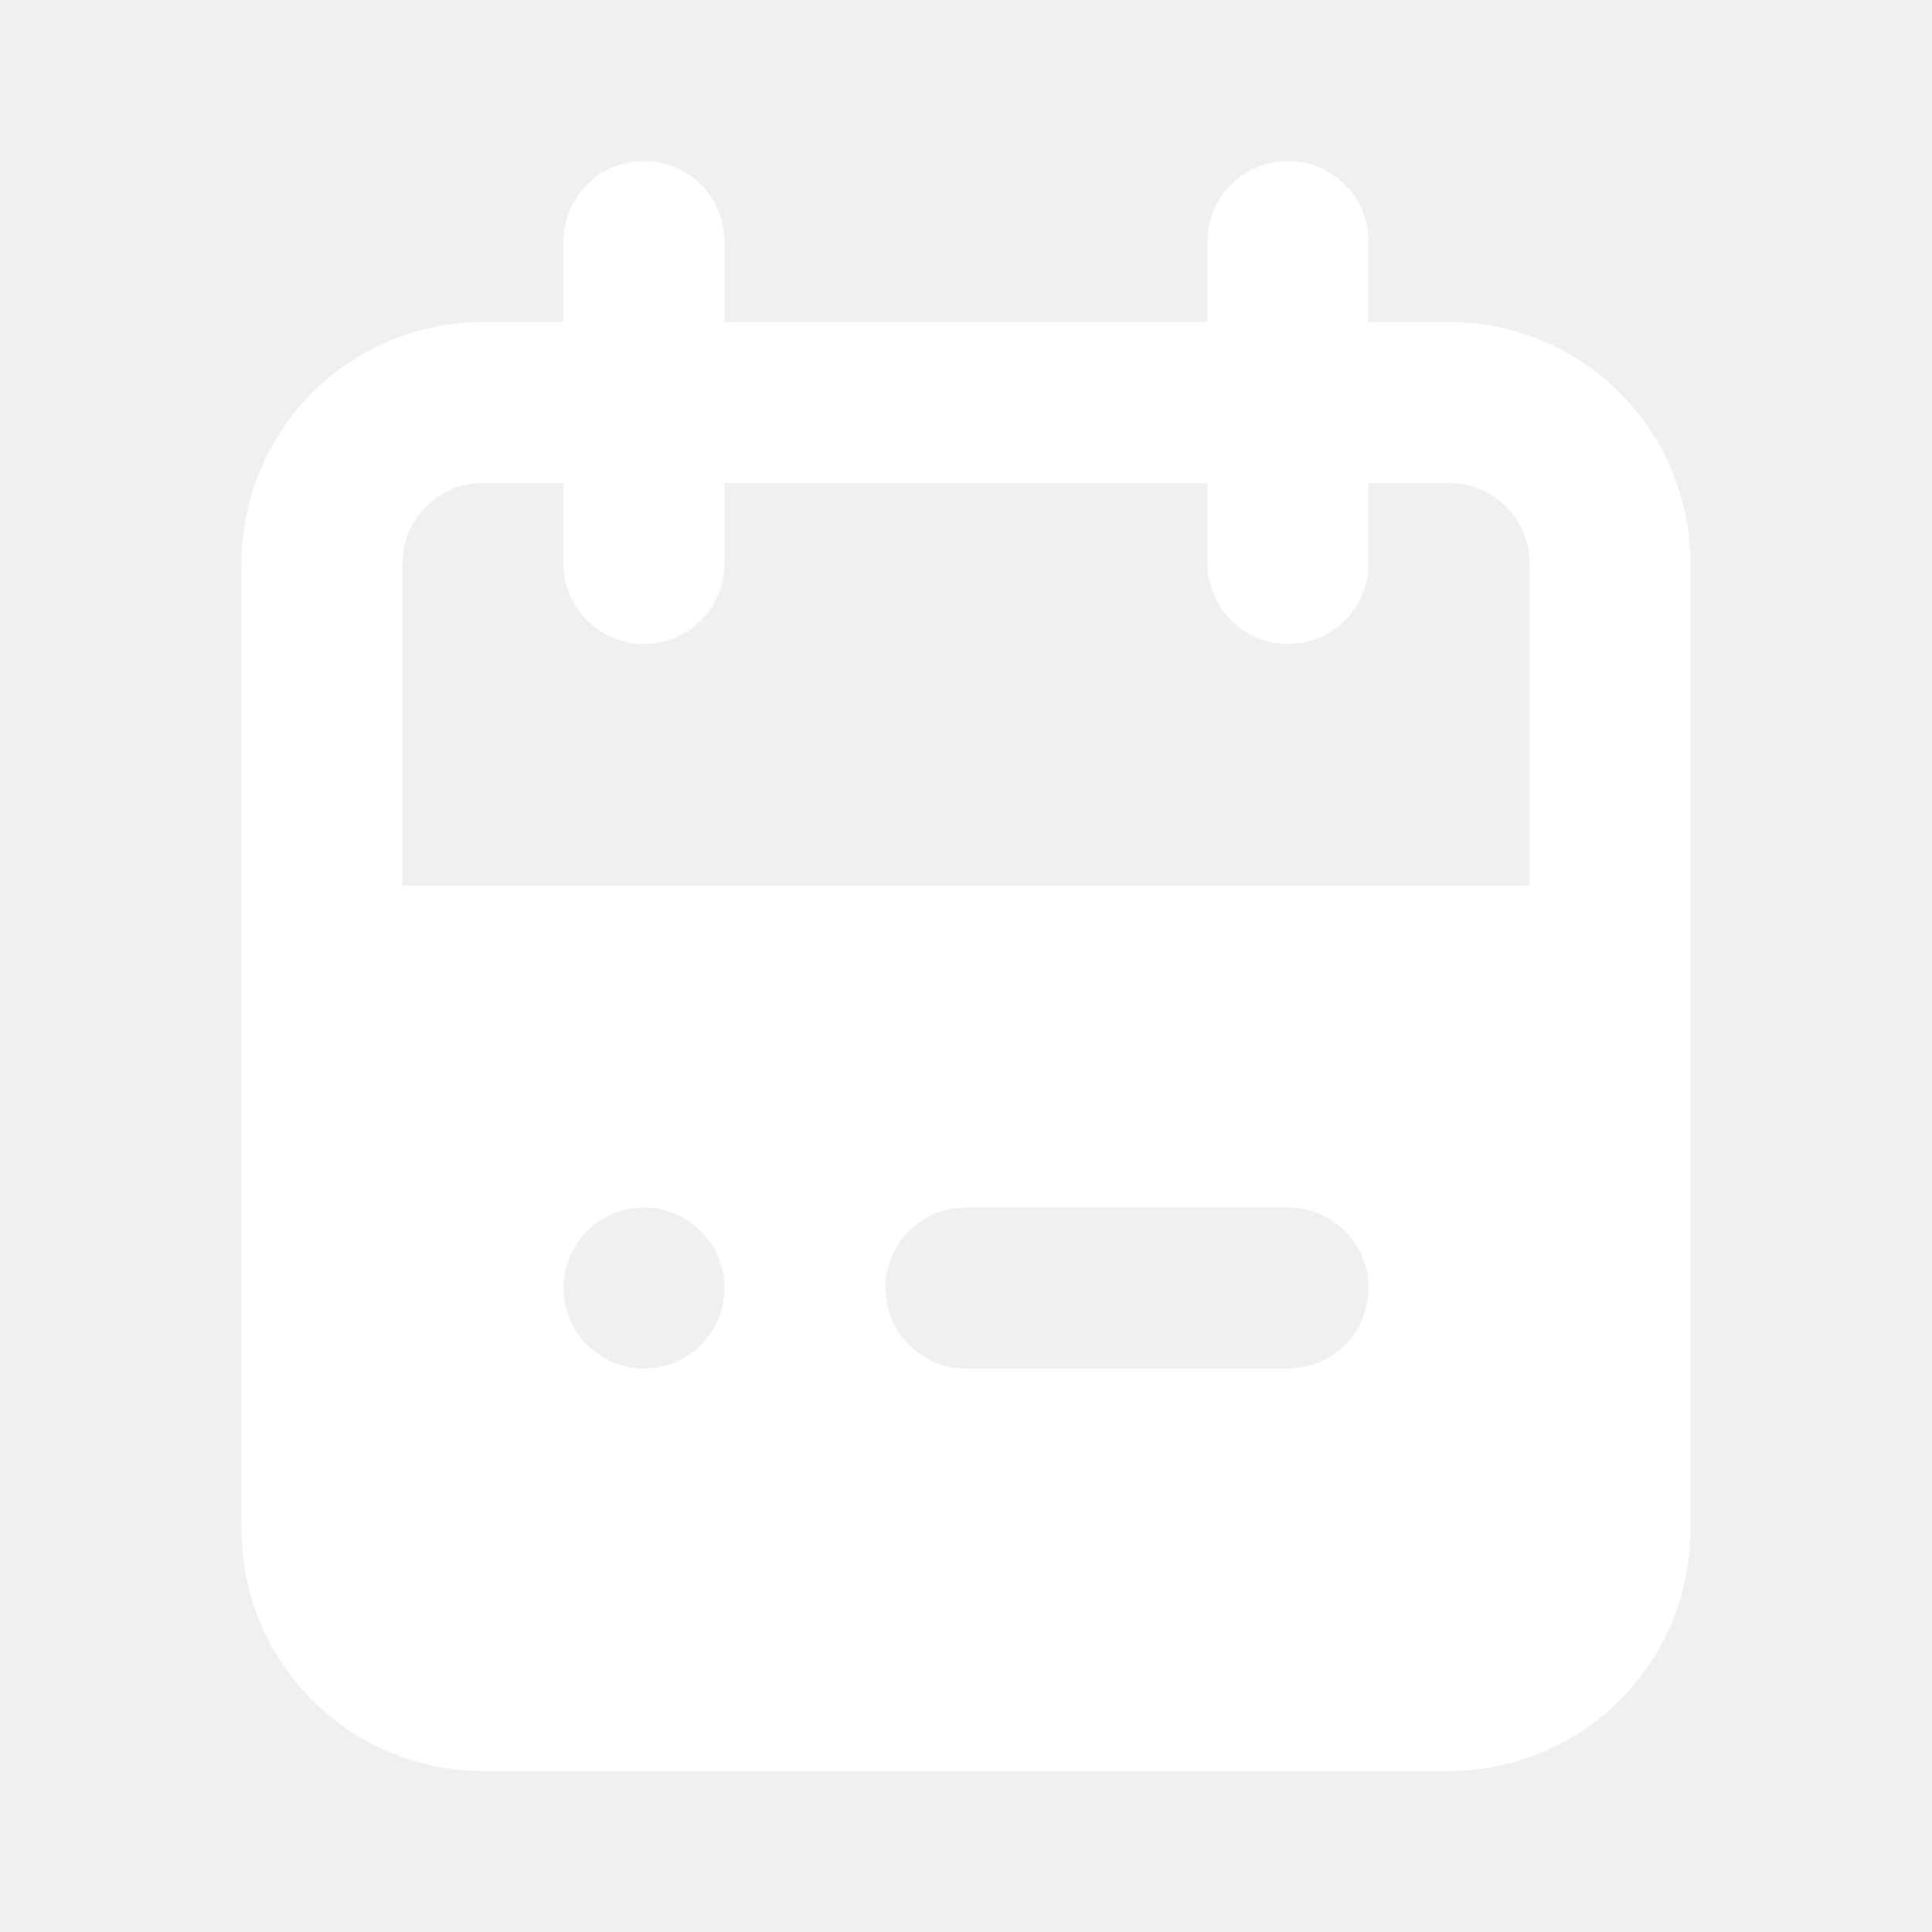
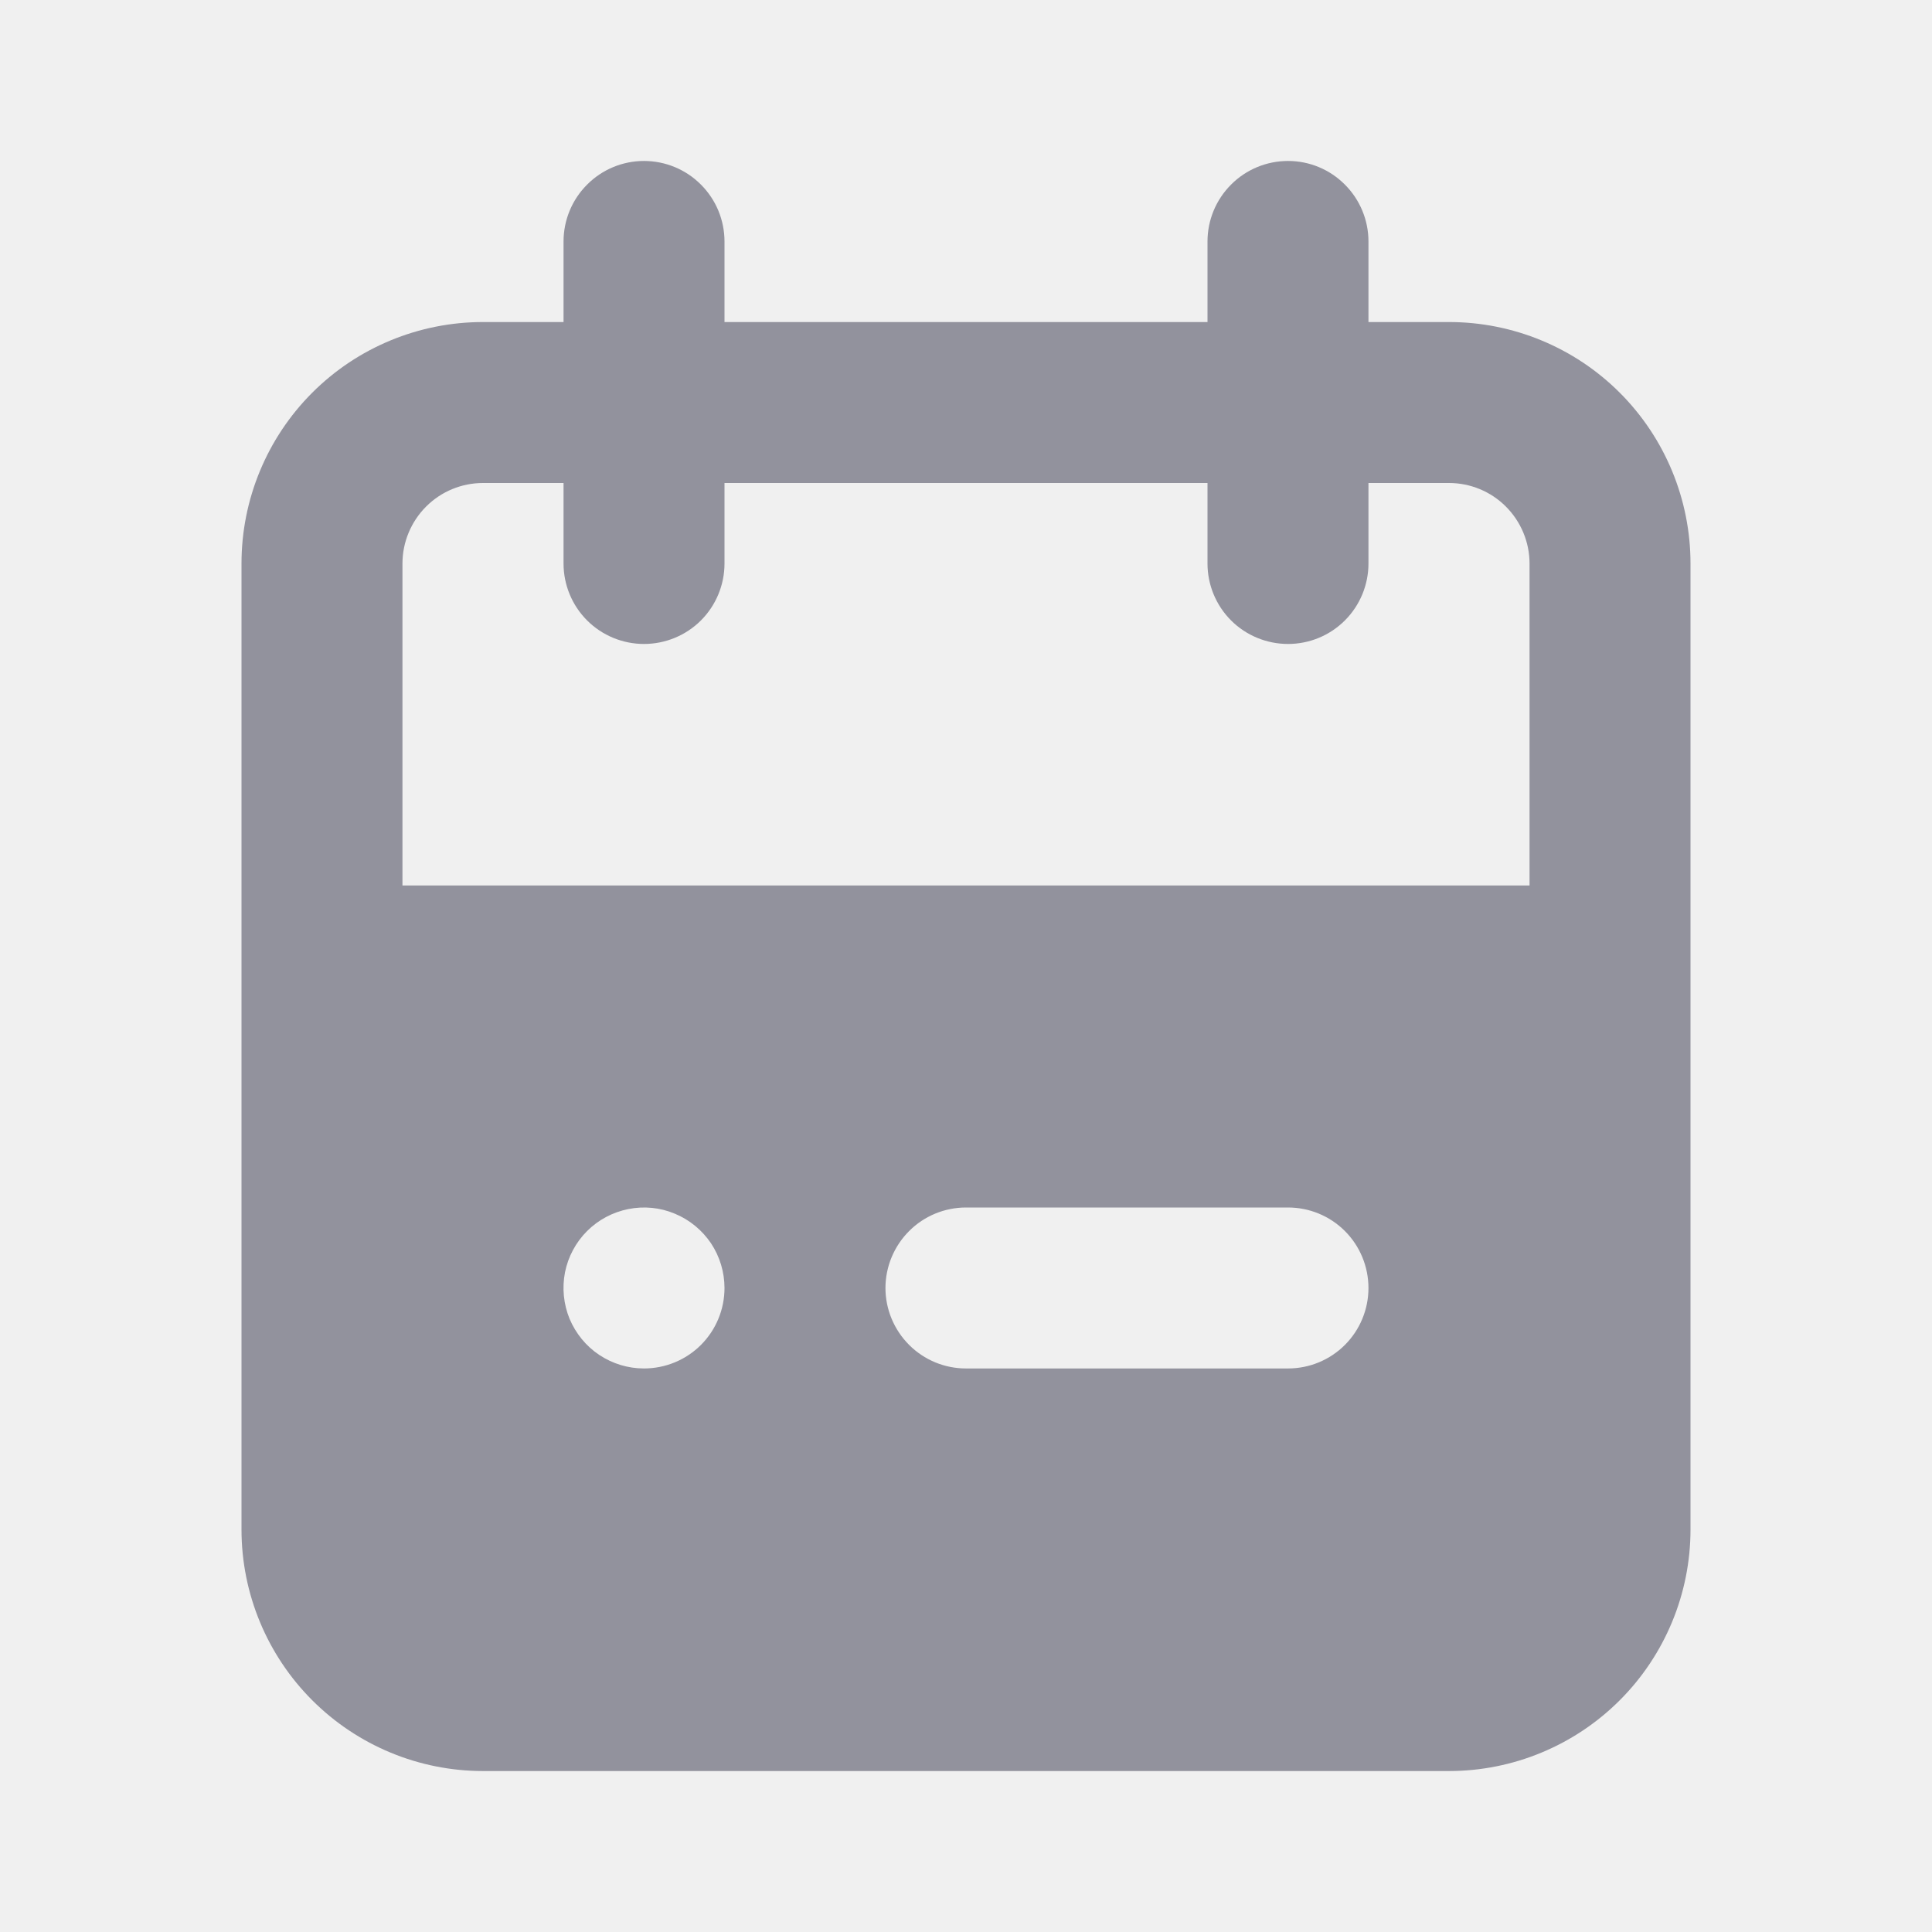
- <svg xmlns="http://www.w3.org/2000/svg" width="24" height="24" viewBox="0 0 24 24" fill="none">
-   <g clip-path="url(#clip0_225_12341)">
-     <path d="M18 4H17V3C17 2.735 16.895 2.48 16.707 2.293C16.52 2.105 16.265 2 16 2C15.735 2 15.48 2.105 15.293 2.293C15.105 2.48 15 2.735 15 3V4H9V3C9 2.735 8.895 2.48 8.707 2.293C8.52 2.105 8.265 2 8 2C7.735 2 7.48 2.105 7.293 2.293C7.105 2.48 7 2.735 7 3V4H6C5.204 4 4.441 4.316 3.879 4.879C3.316 5.441 3 6.204 3 7V19C3 19.796 3.316 20.559 3.879 21.121C4.441 21.684 5.204 22 6 22H18C18.796 22 19.559 21.684 20.121 21.121C20.684 20.559 21 19.796 21 19V7C21 6.204 20.684 5.441 20.121 4.879C19.559 4.316 18.796 4 18 4ZM8 17C7.802 17 7.609 16.941 7.444 16.831C7.28 16.722 7.152 16.565 7.076 16.383C7 16.2 6.981 15.999 7.019 15.805C7.058 15.611 7.153 15.433 7.293 15.293C7.433 15.153 7.611 15.058 7.805 15.019C7.999 14.981 8.2 15 8.383 15.076C8.565 15.152 8.722 15.28 8.831 15.444C8.941 15.609 9 15.802 9 16C9 16.265 8.895 16.52 8.707 16.707C8.52 16.895 8.265 17 8 17ZM16 17H12C11.735 17 11.48 16.895 11.293 16.707C11.105 16.52 11 16.265 11 16C11 15.735 11.105 15.48 11.293 15.293C11.48 15.105 11.735 15 12 15H16C16.265 15 16.52 15.105 16.707 15.293C16.895 15.48 17 15.735 17 16C17 16.265 16.895 16.52 16.707 16.707C16.52 16.895 16.265 17 16 17ZM19 11H5V7C5 6.735 5.105 6.48 5.293 6.293C5.48 6.105 5.735 6 6 6H7V7C7 7.265 7.105 7.52 7.293 7.707C7.48 7.895 7.735 8 8 8C8.265 8 8.52 7.895 8.707 7.707C8.895 7.52 9 7.265 9 7V6H15V7C15 7.265 15.105 7.52 15.293 7.707C15.48 7.895 15.735 8 16 8C16.265 8 16.52 7.895 16.707 7.707C16.895 7.52 17 7.265 17 7V6H18C18.265 6 18.52 6.105 18.707 6.293C18.895 6.48 19 6.735 19 7V11Z" fill="white" />
+ <svg xmlns="http://www.w3.org/2000/svg" width="16" height="16" viewBox="0 0 16 16" fill="none">
+   <g clip-path="url(#clip0_174_3597)">
+     <path d="M12 2.667H11.333V2C11.333 1.823 11.263 1.654 11.138 1.529C11.013 1.403 10.844 1.333 10.667 1.333C10.49 1.333 10.32 1.403 10.195 1.529C10.07 1.654 10 1.823 10 2V2.667H6V2C6 1.823 5.93 1.654 5.805 1.529C5.68 1.403 5.51 1.333 5.333 1.333C5.157 1.333 4.987 1.403 4.862 1.529C4.737 1.654 4.667 1.823 4.667 2V2.667H4C3.47 2.667 2.961 2.877 2.586 3.252C2.211 3.627 2 4.136 2 4.667V12.667C2 13.197 2.211 13.706 2.586 14.081C2.961 14.456 3.47 14.667 4 14.667H12C12.53 14.667 13.039 14.456 13.414 14.081C13.789 13.706 14 13.197 14 12.667V4.667C14 4.136 13.789 3.627 13.414 3.252C13.039 2.877 12.53 2.667 12 2.667ZM5.333 11.333C5.201 11.333 5.073 11.294 4.963 11.221C4.853 11.148 4.768 11.043 4.717 10.922C4.667 10.8 4.654 10.666 4.679 10.537C4.705 10.407 4.769 10.288 4.862 10.195C4.955 10.102 5.074 10.039 5.203 10.013C5.333 9.987 5.467 10 5.588 10.051C5.71 10.101 5.814 10.187 5.888 10.296C5.961 10.406 6 10.535 6 10.667C6 10.843 5.93 11.013 5.805 11.138C5.68 11.263 5.51 11.333 5.333 11.333ZM10.667 11.333H8C7.823 11.333 7.654 11.263 7.529 11.138C7.404 11.013 7.333 10.843 7.333 10.667C7.333 10.49 7.404 10.32 7.529 10.195C7.654 10.07 7.823 10 8 10H10.667C10.844 10 11.013 10.07 11.138 10.195C11.263 10.32 11.333 10.49 11.333 10.667C11.333 10.843 11.263 11.013 11.138 11.138C11.013 11.263 10.844 11.333 10.667 11.333ZM12.667 7.333H3.333V4.667C3.333 4.49 3.404 4.32 3.529 4.195C3.654 4.07 3.823 4 4 4H4.667V4.667C4.667 4.843 4.737 5.013 4.862 5.138C4.987 5.263 5.157 5.333 5.333 5.333C5.51 5.333 5.68 5.263 5.805 5.138C5.93 5.013 6 4.843 6 4.667V4H10V4.667C10 4.843 10.07 5.013 10.195 5.138C10.32 5.263 10.49 5.333 10.667 5.333C10.844 5.333 11.013 5.263 11.138 5.138C11.263 5.013 11.333 4.843 11.333 4.667V4H12C12.177 4 12.346 4.07 12.471 4.195C12.596 4.32 12.667 4.49 12.667 4.667V7.333Z" fill="#92929D" />
  </g>
  <defs>
-     <clipPath id="clip0_225_12341">
-       <rect width="24" height="24" fill="white" />
+     <clipPath id="clip0_174_3597">
+       <rect width="16" height="16" fill="white" />
    </clipPath>
  </defs>
</svg>
